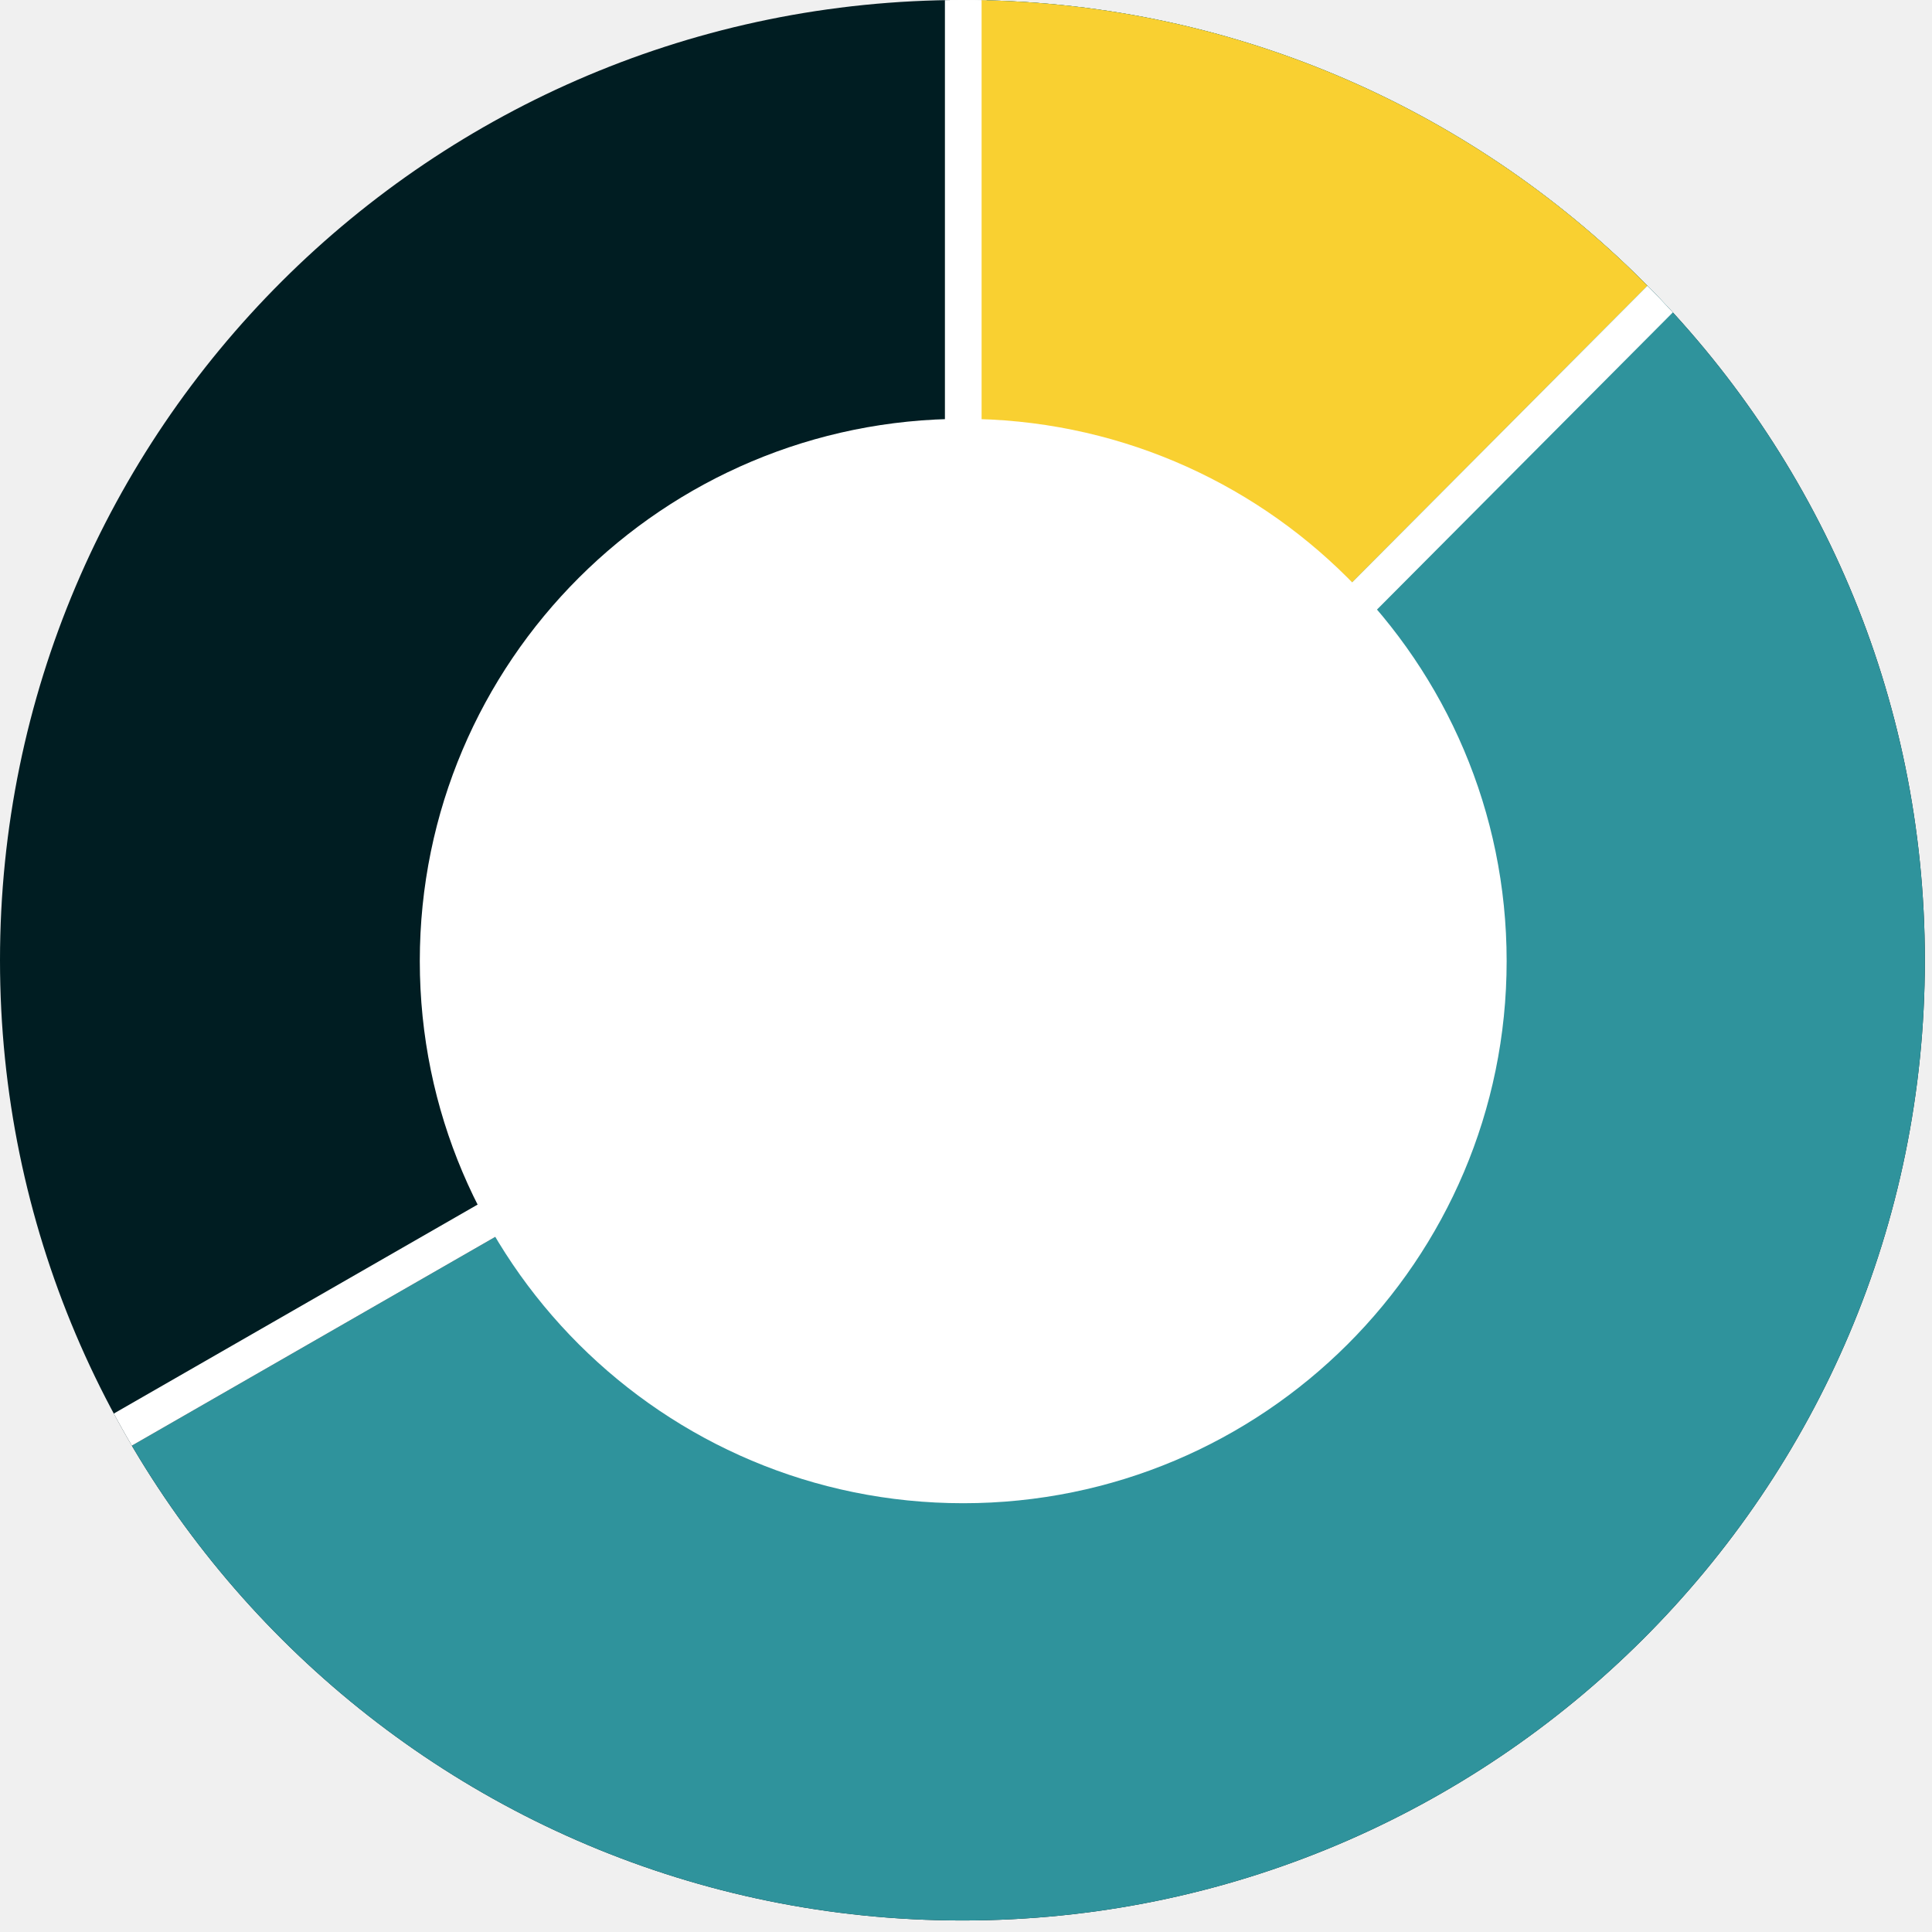
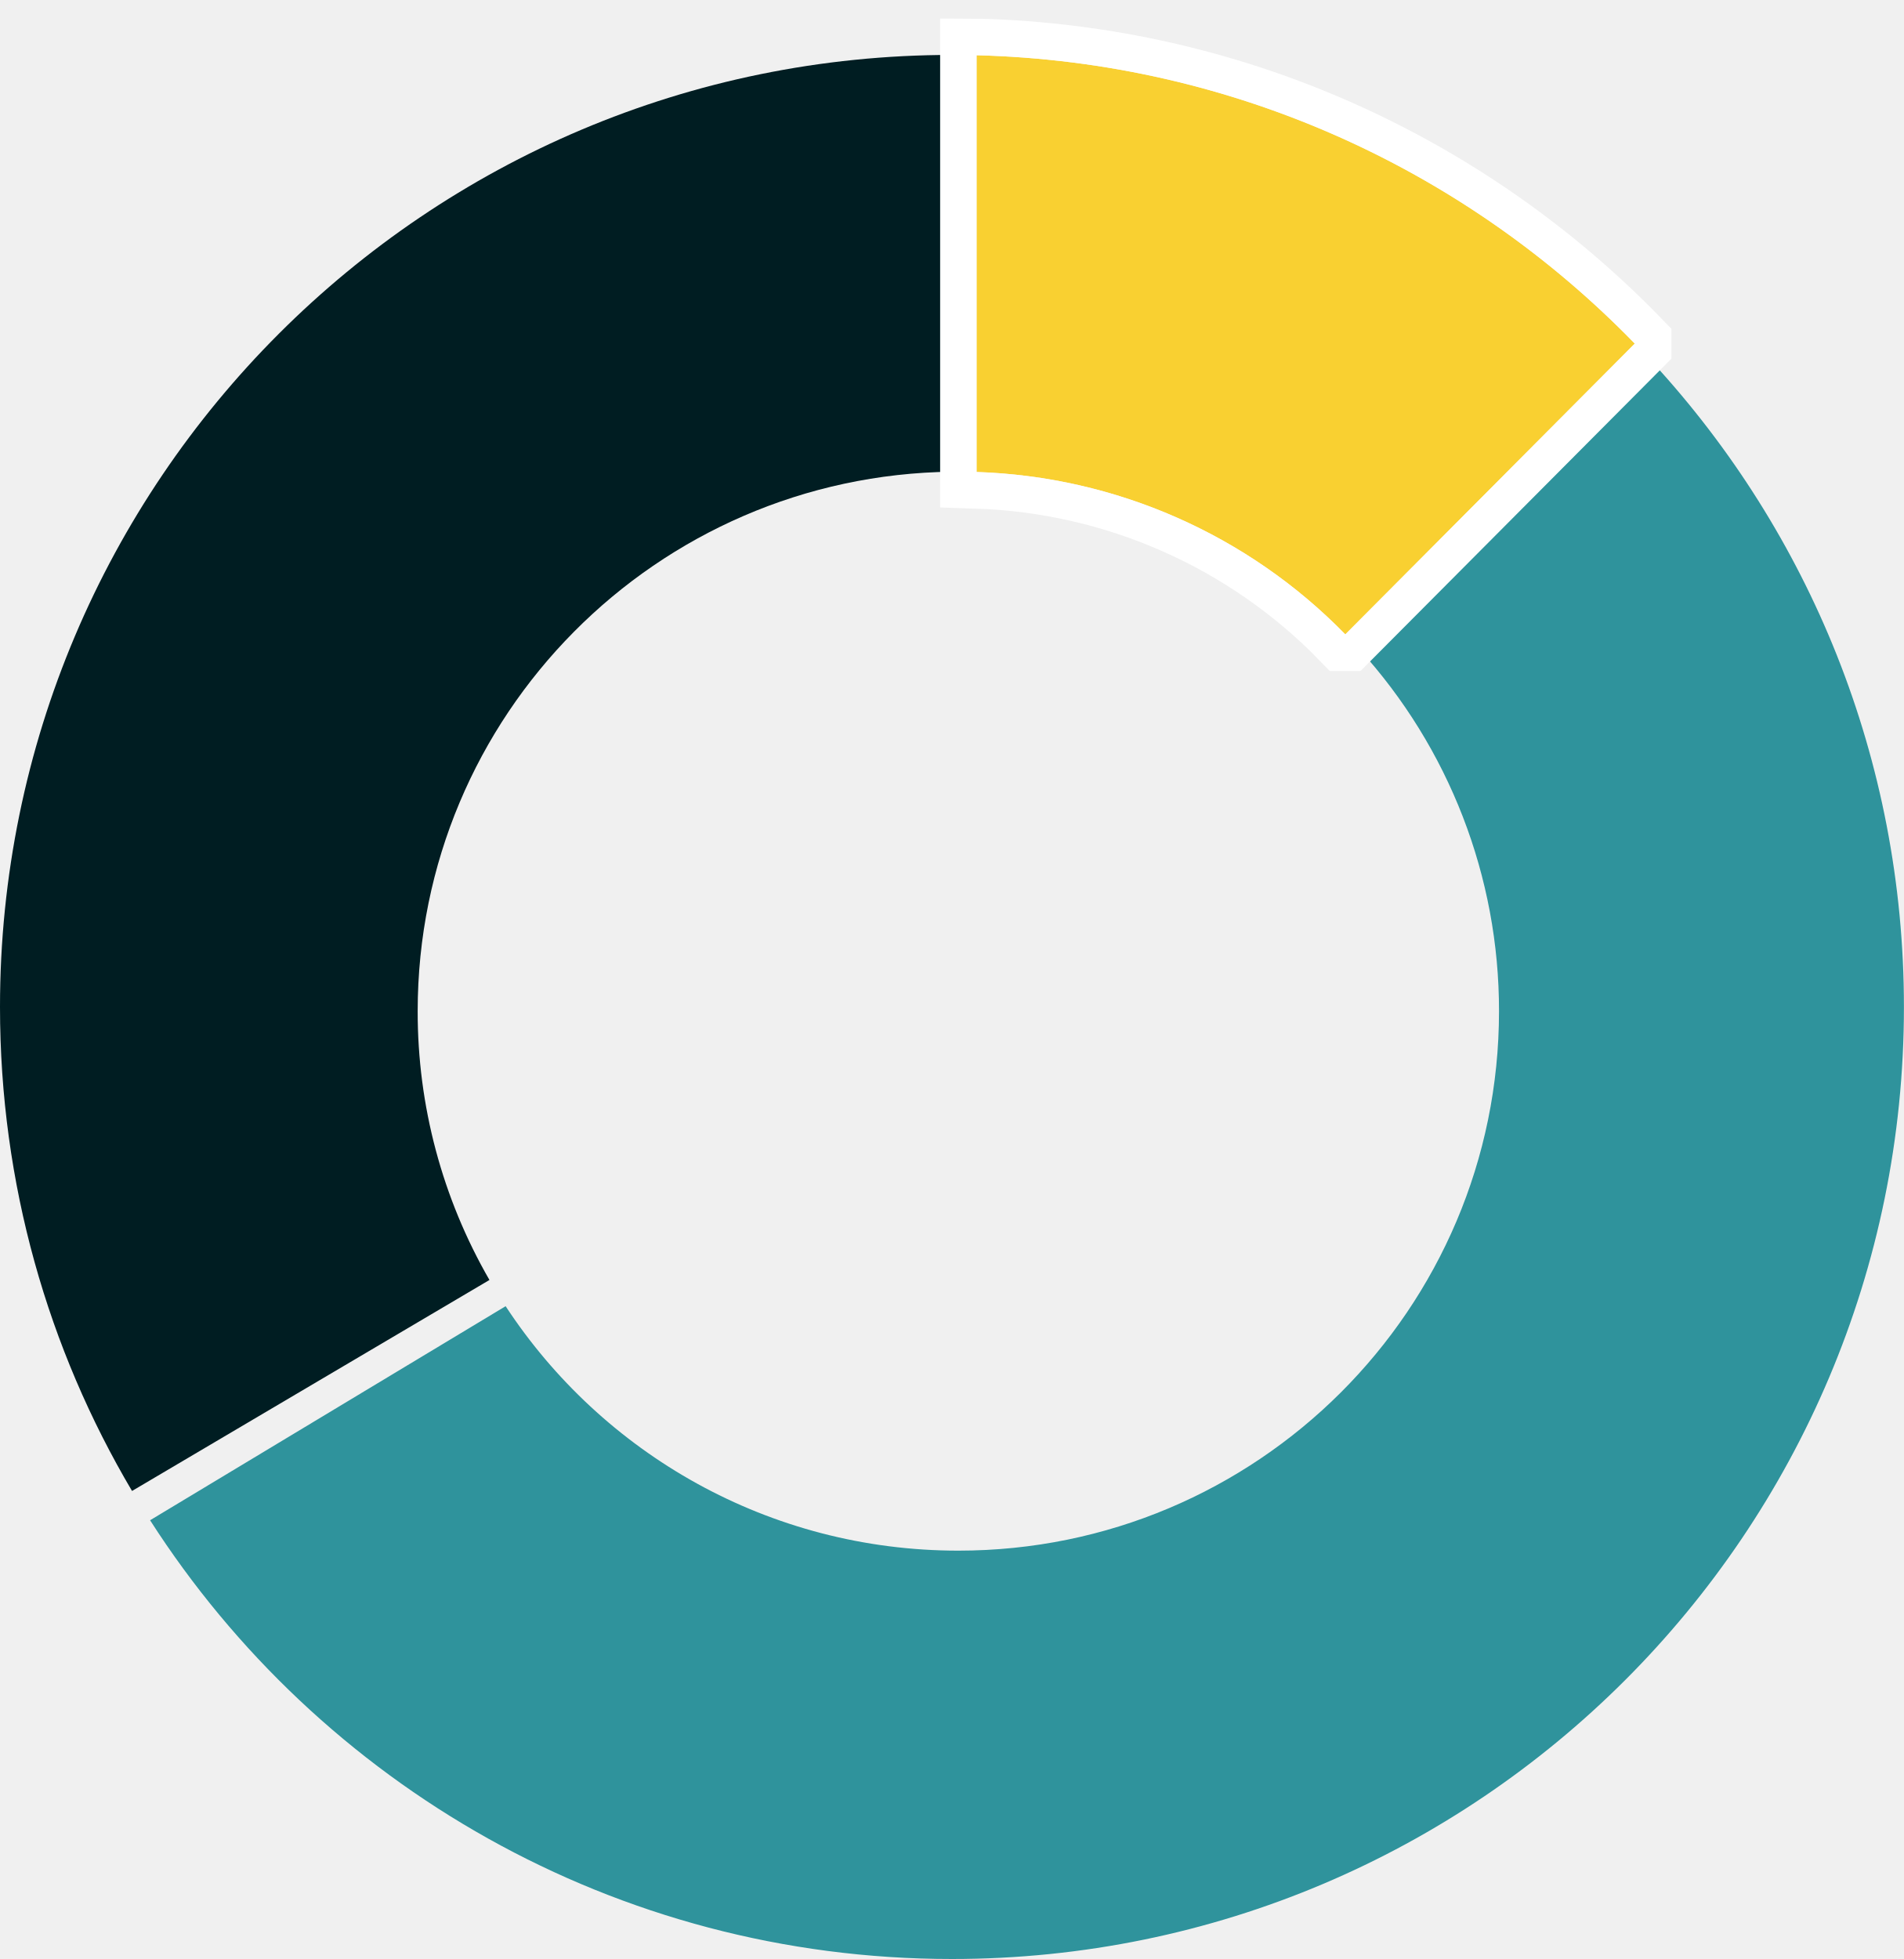
- <svg xmlns="http://www.w3.org/2000/svg" xmlns:xlink="http://www.w3.org/1999/xlink" width="105" height="105" viewBox="0 0 105 105">
+ <svg xmlns="http://www.w3.org/2000/svg" xmlns:xlink="http://www.w3.org/1999/xlink" width="104" height="107" viewBox="0 0 104 107">
  <defs>
-     <ellipse id="c" cx="52.306" cy="52.187" rx="52.306" ry="52.187" />
-     <path id="a" d="M53.622 51.882V0h51.652v115.883H36.615L.475 82.41z" />
-     <mask id="e" x="-2" y="-2" width="108.798" height="119.883">
-       <path fill="#fff" d="M-1.524-2h108.798v119.883H-1.524z" />
+     <path d="M53.344 22.78V.017c14.095.358 26.796 6.324 35.954 15.75L73.486 31.65a29.473 29.473 0 0 0-20.142-8.87z" id="a" />
+     <mask id="b" x="-2" y="-2" width="39.955" height="35.633">
+       <path fill="#fff" d="M51.344-1.983h39.955V33.65H51.344z" />
      <use xlink:href="#a" />
-     </mask>
-     <path id="b" d="M53.344 51.882V0h51.652z" />
-     <mask id="f" x="-2" y="-2" width="55.652" height="55.882">
-       <path fill="#fff" d="M51.344-2h55.652v55.882H51.344z" />
-       <use xlink:href="#b" />
    </mask>
  </defs>
  <g fill="none" fill-rule="evenodd">
-     <mask id="d" fill="#fff">
-       <use xlink:href="#c" />
-     </mask>
-     <use fill="#001D22" xlink:href="#c" />
-     <g mask="url(#d)">
-       <use fill="#2F939C" xlink:href="#a" />
-       <use stroke="#FFF" mask="url(#e)" stroke-width="4" xlink:href="#a" />
+     <path d="M8.198 83.036C17.442 97.449 33.606 107 52 107c28.719 0 52-23.281 52-52 0-13.564-5.193-25.915-13.7-35.173L74.22 35.429a29.322 29.322 0 0 1 7.662 19.8c0 16.275-13.222 29.467-29.533 29.467-10.35 0-19.457-5.312-24.73-13.352L8.198 83.036z" fill="#2F939C" />
+     <path d="M7.212 81.436C2.63 73.69 0 64.652 0 55 0 26.281 23.281 3 52 3v22.765c-16.15.187-29.185 13.307-29.185 29.465a29.28 29.28 0 0 0 3.921 14.682L7.212 81.436z" fill="#001D22" />
+     <g transform="translate(0 3)">
+       <use fill="#F9D031" xlink:href="#a" />
+       <use stroke="#FFF" mask="url(#b)" stroke-width="4" xlink:href="#a" />
    </g>
-     <g mask="url(#d)">
-       <use fill="#F9D031" xlink:href="#b" />
-       <use stroke="#FFF" mask="url(#f)" stroke-width="4" xlink:href="#b" />
-     </g>
-     <ellipse fill="#FFF" mask="url(#d)" cx="52.349" cy="52.23" rx="29.534" ry="29.467" />
  </g>
</svg>
